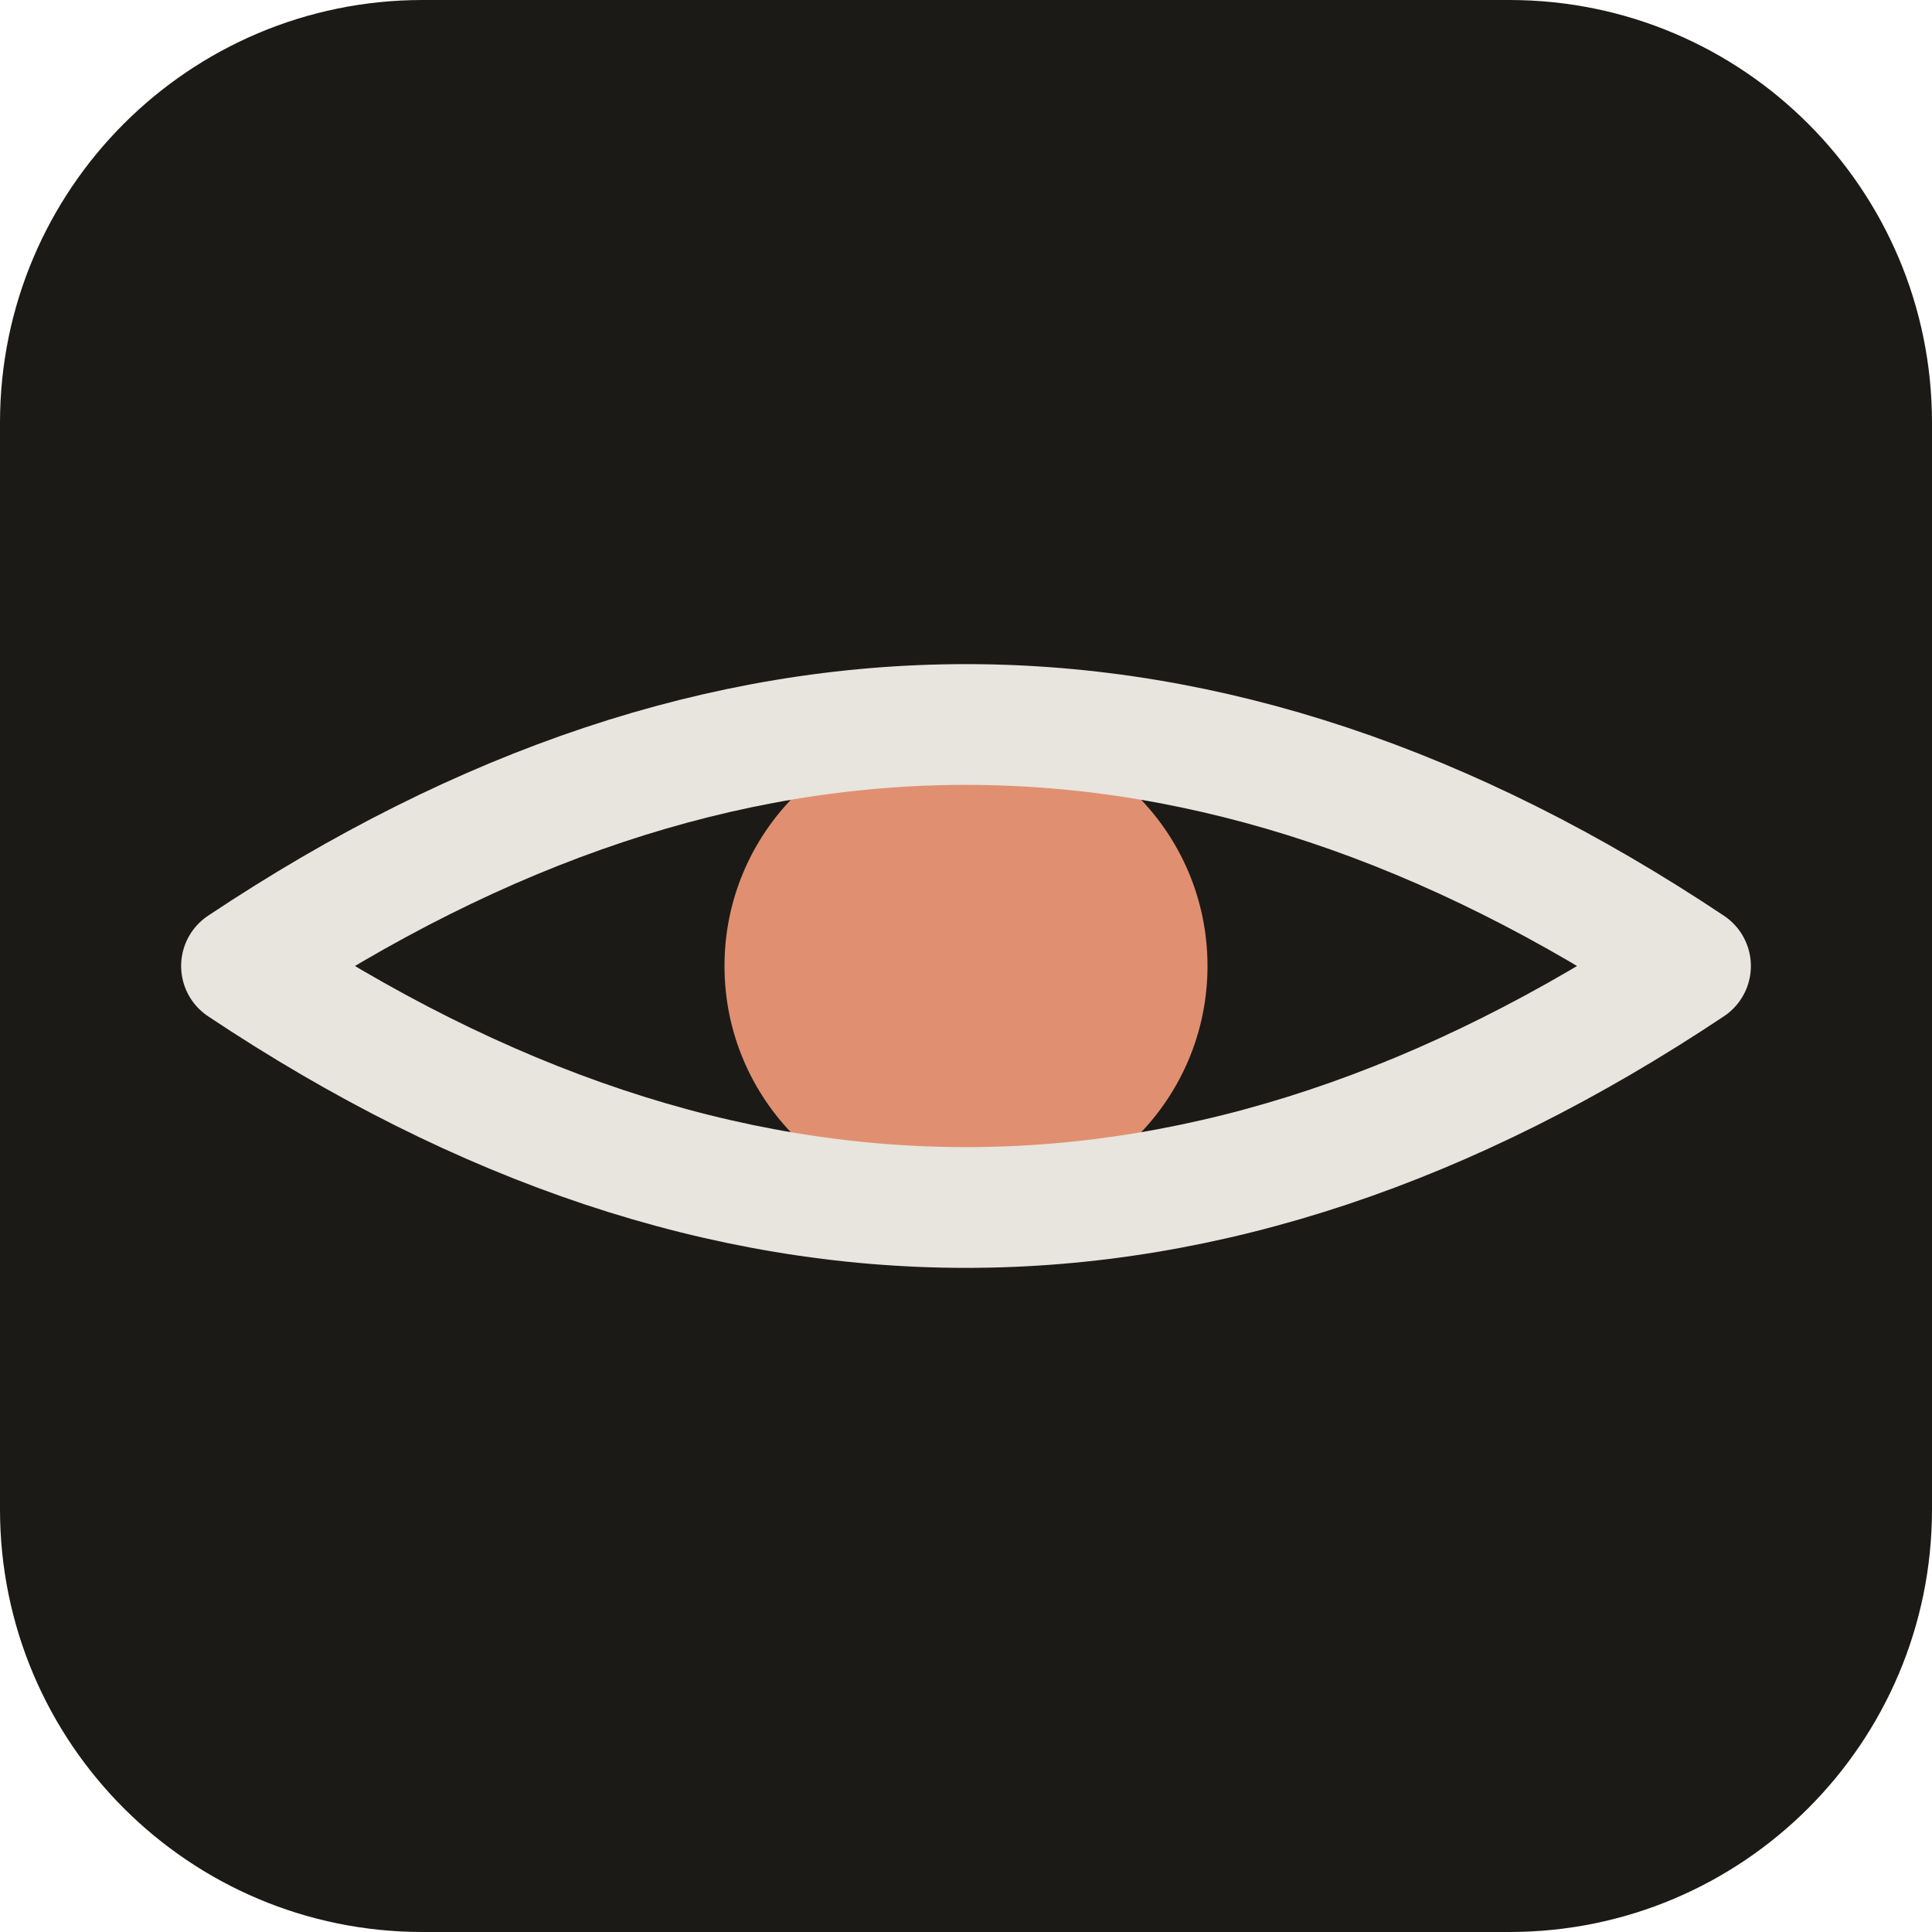
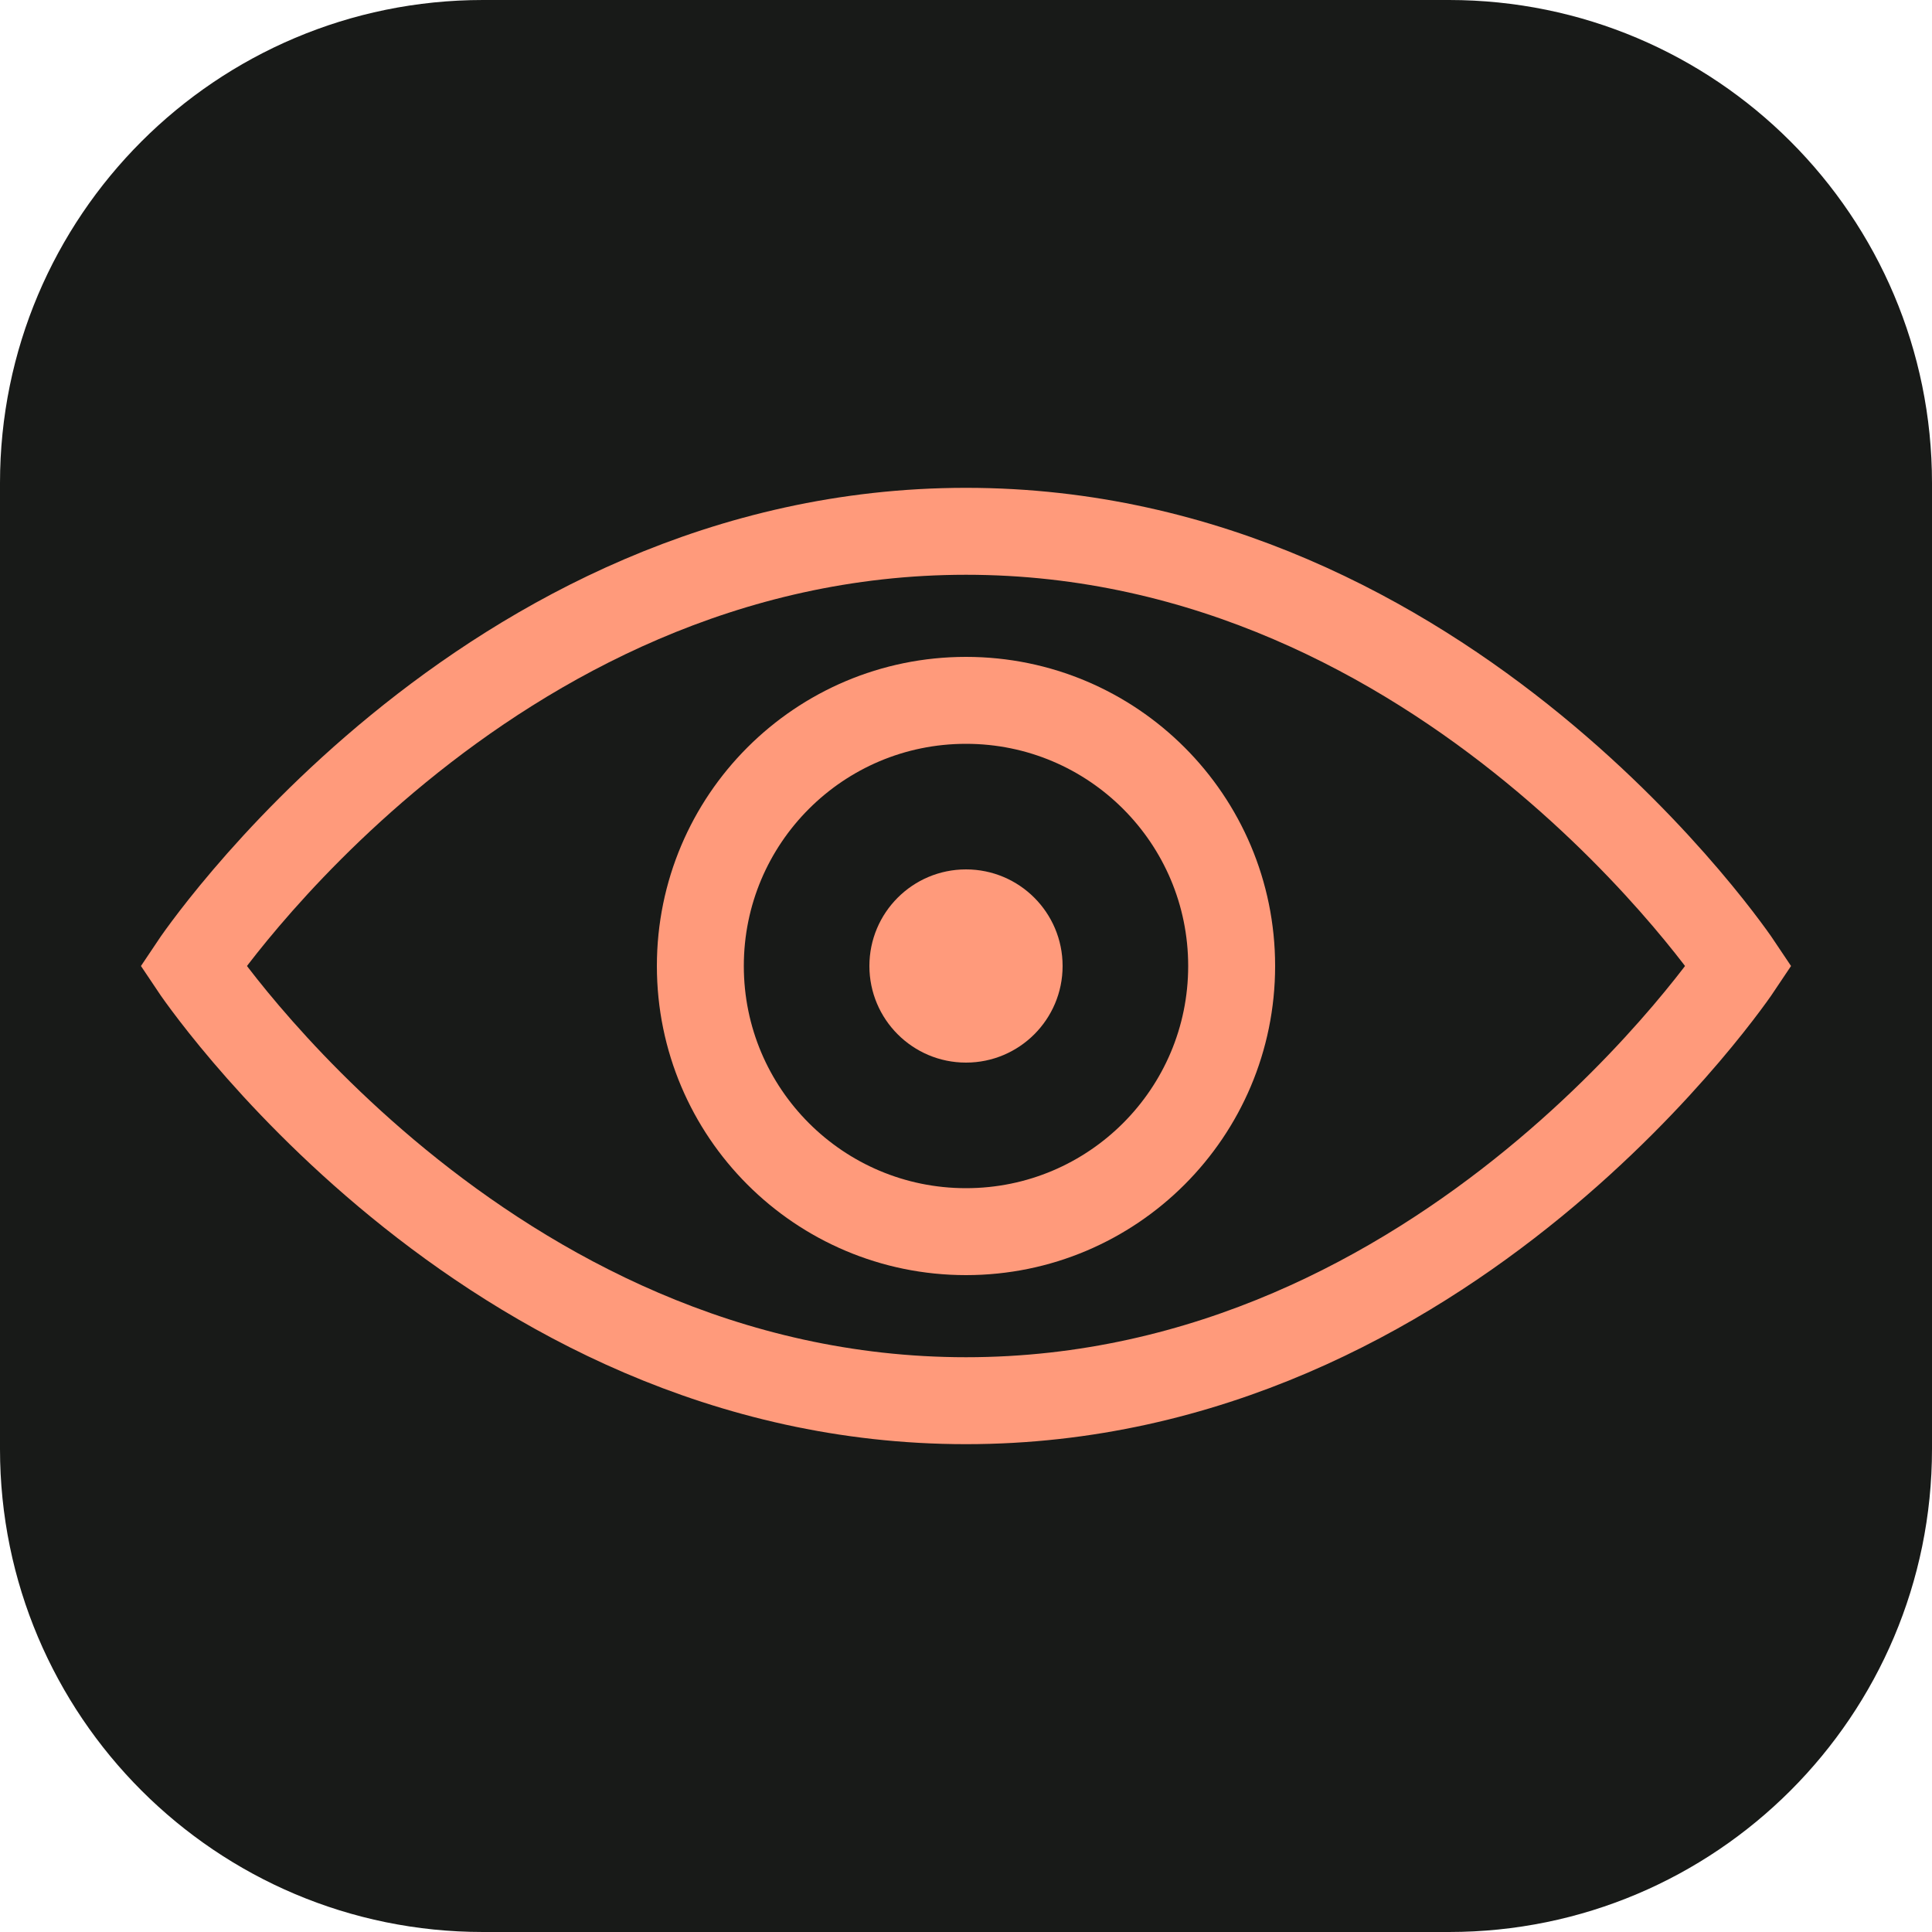
- <svg xmlns="http://www.w3.org/2000/svg" width="32" height="32" viewBox="0 0 32 32" fill="none">
-   <rect width="32" height="32" rx="7" fill="#1C1A17" />
-   <circle cx="16" cy="16" r="4" fill="#E09070" />
-   <path d="M4 16 Q16 8 28 16 Q16 24 4 16 Z" stroke="#E8E4DE" stroke-width="2" stroke-linejoin="round" />
+ <svg xmlns="http://www.w3.org/2000/svg" width="40" height="40" viewBox="0 0 40 40" fill="none">
+   <rect width="40" height="40" rx="10" fill="#181A18" />
+   <path d="M4 20S10 11 20 11s16 9 16 9-6 9-16 9S4 20 4 20Z" stroke="#FF9A7B" stroke-width="1.8" />
+   <circle cx="20" cy="20" r="5.5" stroke="#FF9A7B" stroke-width="1.8" />
+   <circle cx="20" cy="20" r="2" fill="#FF9A7B" />
</svg>
